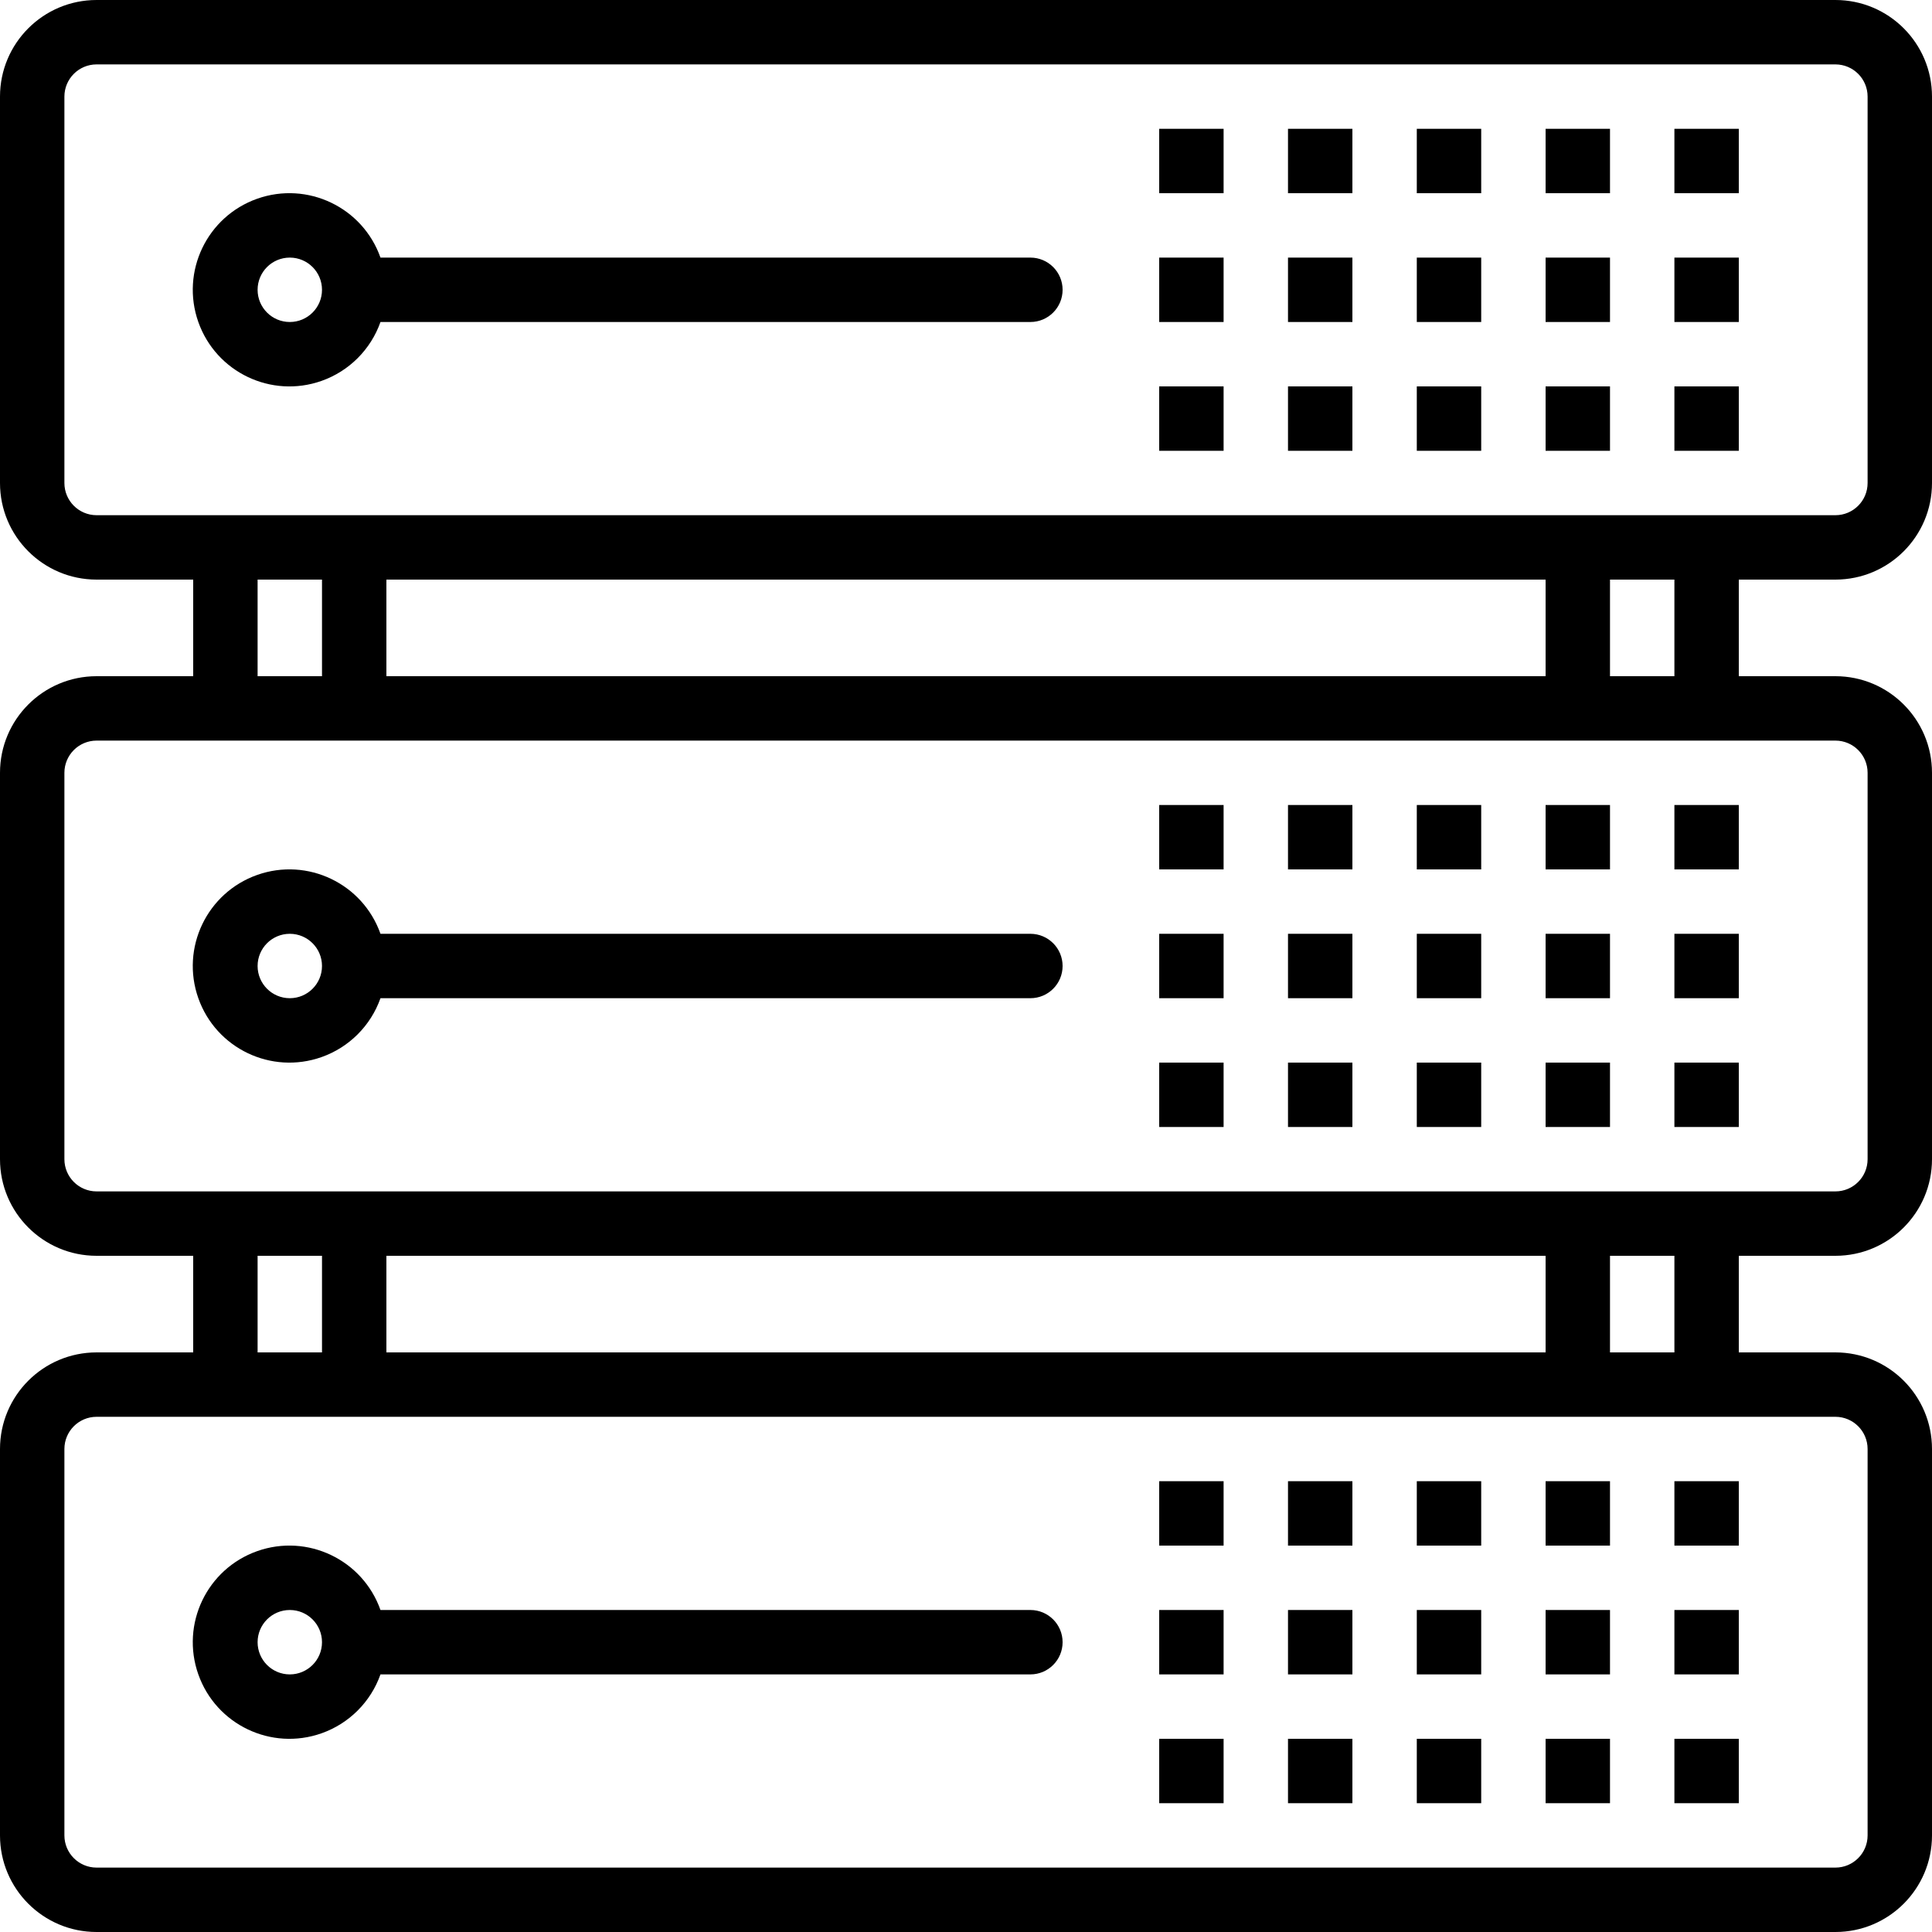
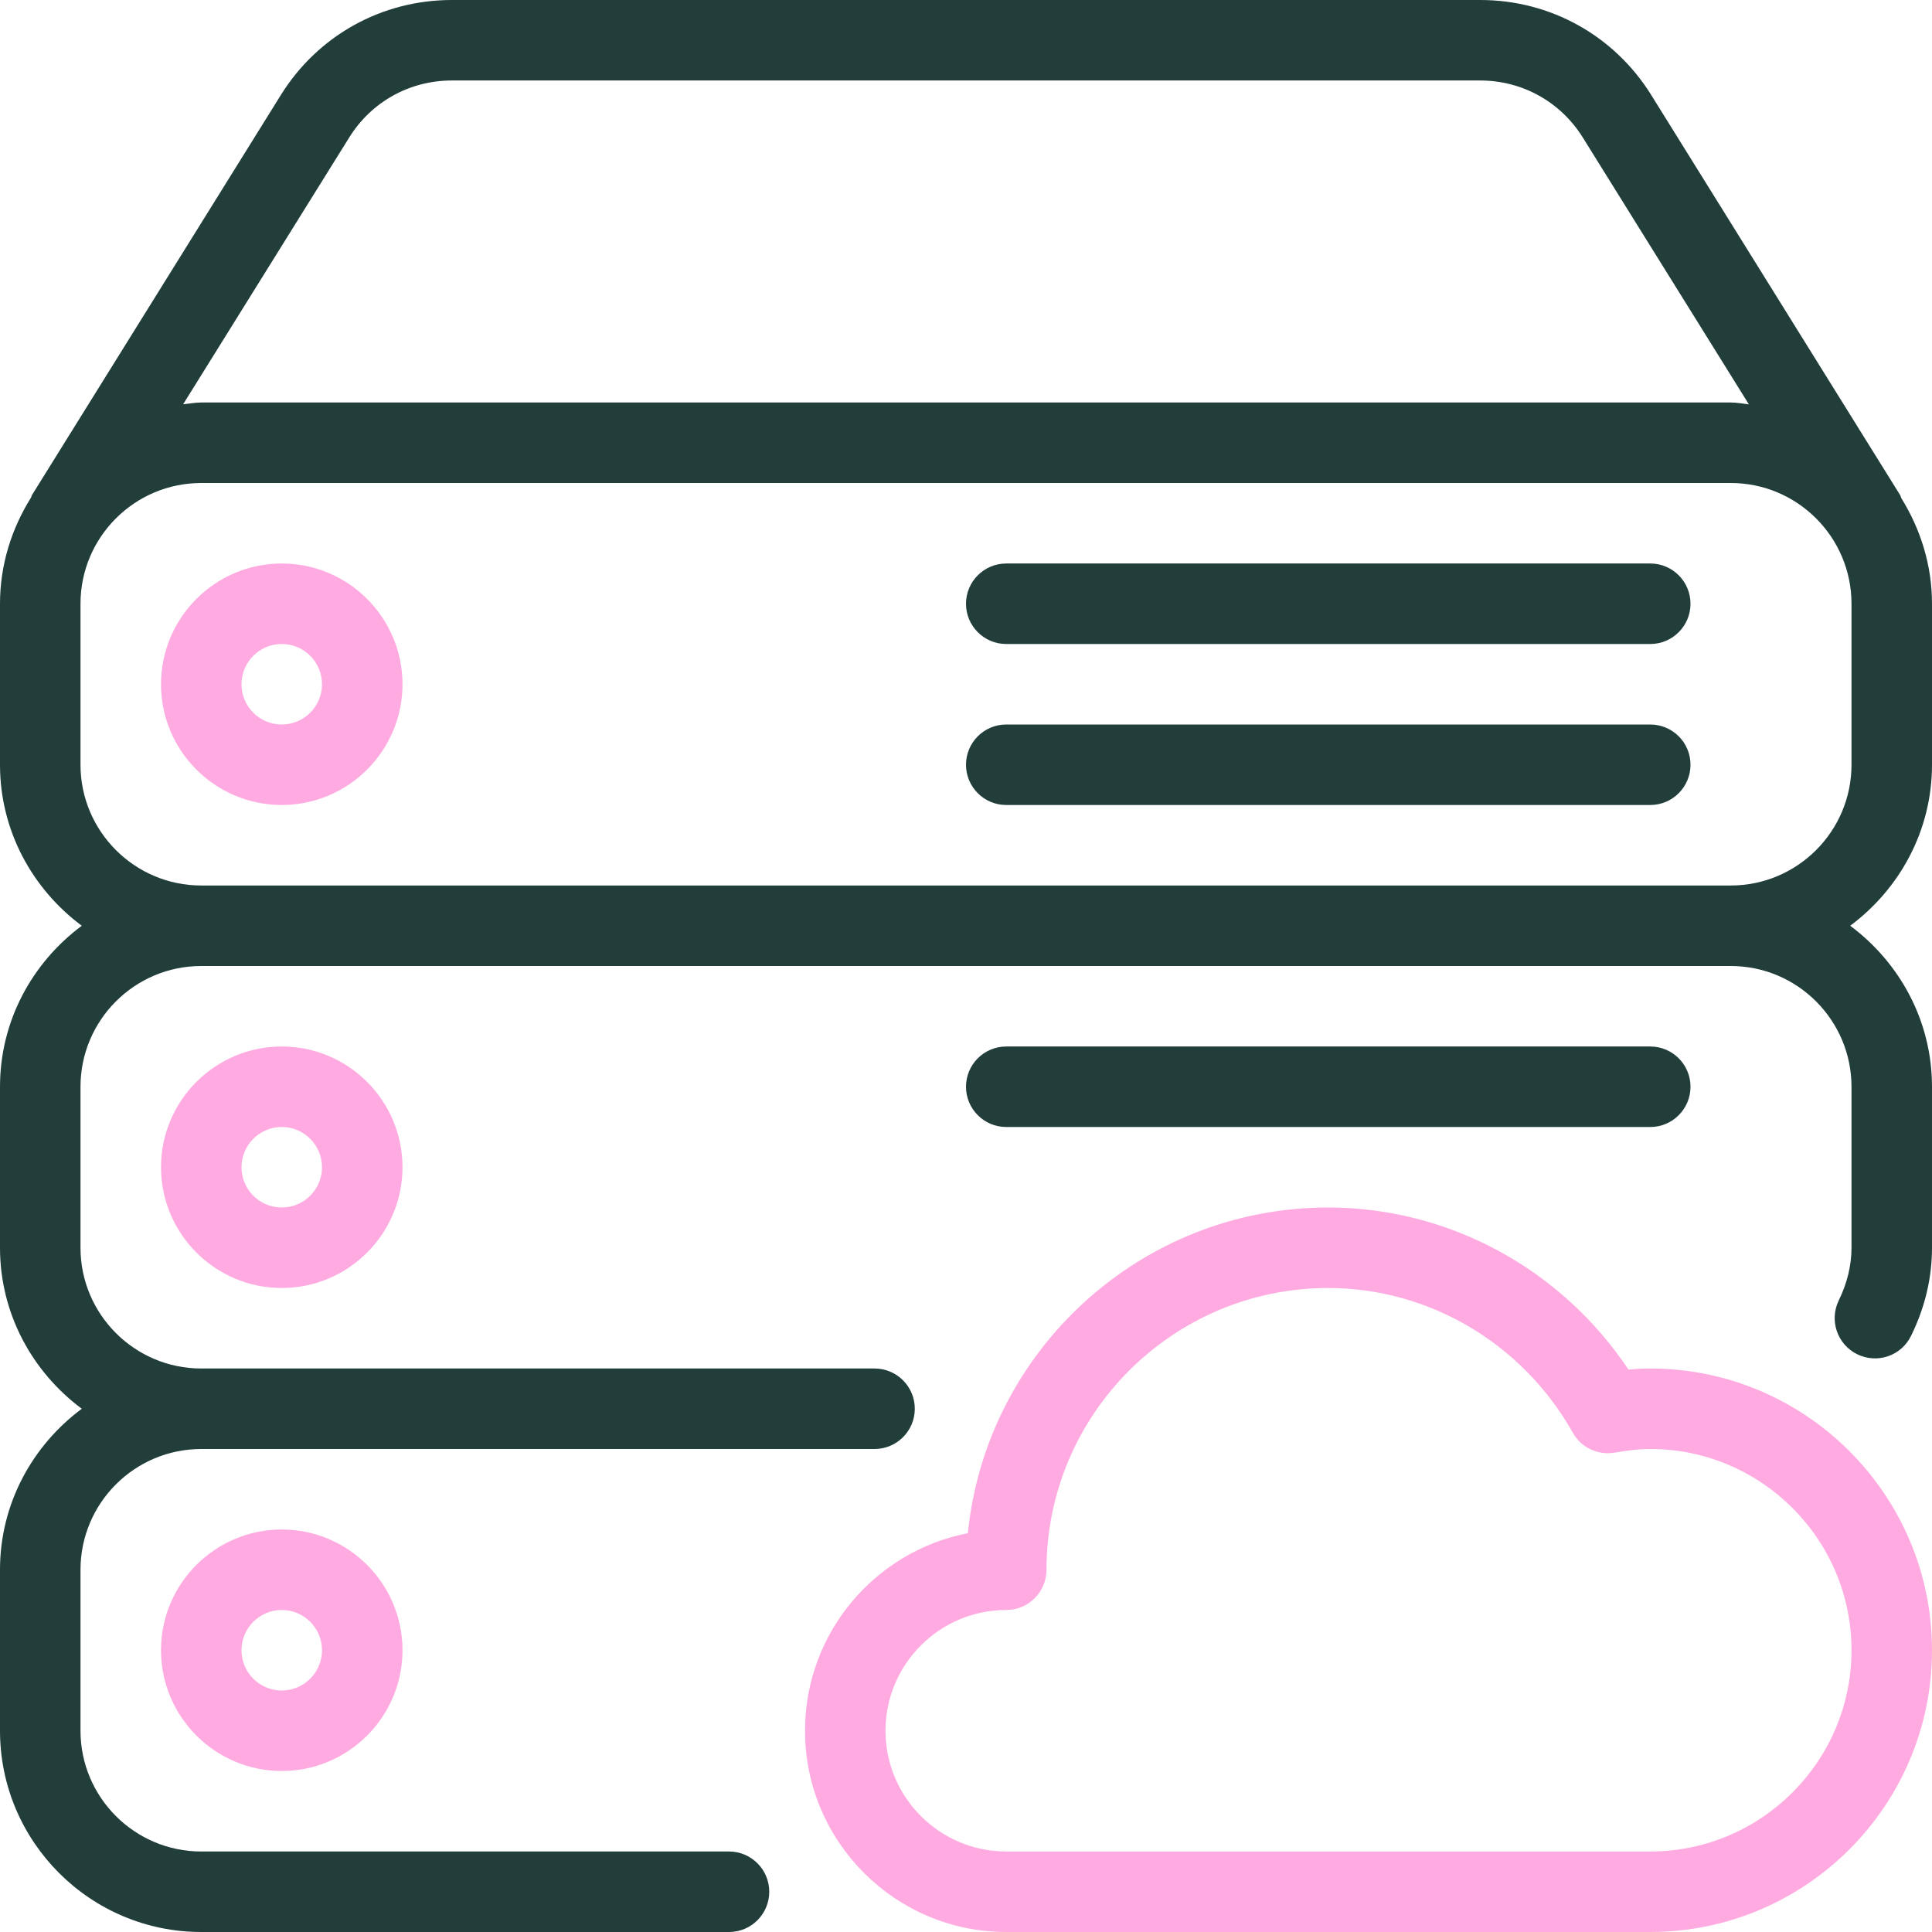
- <svg xmlns="http://www.w3.org/2000/svg" version="1.1" id="Capa_1" x="0px" y="0px" viewBox="0 0 480 480" style="enable-background:new 0 0 480 480;" xml:space="preserve">
-   <g>
-     <g>
-       <path d="M456,144c13.255,0,24-10.745,24-24V24c0-13.255-10.745-24-24-24H24C10.745,0,0,10.745,0,24v96c0,13.255,10.745,24,24,24    h24v24H24c-13.255,0-24,10.745-24,24v96c0,13.255,10.745,24,24,24h24v24H24c-13.255,0-24,10.745-24,24v96    c0,13.255,10.745,24,24,24h432c13.255,0,24-10.745,24-24v-96c0-13.255-10.745-24-24-24h-24v-24h24c13.255,0,24-10.745,24-24v-96    c0-13.255-10.745-24-24-24h-24v-24H456z M456,352c4.418,0,8,3.582,8,8v96c0,4.418-3.582,8-8,8H24c-4.418,0-8-3.582-8-8v-96    c0-4.418,3.582-8,8-8H456z M64,336v-24h16v24H64z M96,336v-24h288v24H96z M400,336v-24h16v24H400z M456,184c4.418,0,8,3.582,8,8    v96c0,4.418-3.582,8-8,8H24c-4.418,0-8-3.582-8-8v-96c0-4.418,3.582-8,8-8H456z M64,168v-24h16v24H64z M96,168v-24h288v24H96z     M400,168v-24h16v24H400z M24,128c-4.418,0-8-3.582-8-8V24c0-4.418,3.582-8,8-8h432c4.418,0,8,3.582,8,8v96c0,4.418-3.582,8-8,8    H24z" />
-     </g>
-   </g>
-   <g>
-     <g>
-       <path d="M256,64H94.528C90.11,51.503,76.397,44.954,63.901,49.373S44.855,67.503,49.273,80s18.131,19.046,30.627,14.627    C86.735,92.211,92.112,86.835,94.528,80H256c4.418,0,8-3.582,8-8S260.418,64,256,64z M72,80c-4.418,0-8-3.582-8-8s3.582-8,8-8    s8,3.582,8,8S76.418,80,72,80z" />
-     </g>
-   </g>
-   <g>
-     <g>
-       <rect x="352" y="32" width="16" height="16" />
-     </g>
-   </g>
-   <g>
-     <g>
-       <rect x="384" y="32" width="16" height="16" />
-     </g>
-   </g>
-   <g>
-     <g>
-       <rect x="416" y="32" width="16" height="16" />
-     </g>
-   </g>
-   <g>
-     <g>
-       <rect x="320" y="32" width="16" height="16" />
-     </g>
-   </g>
-   <g>
-     <g>
-       <rect x="288" y="32" width="16" height="16" />
-     </g>
-   </g>
-   <g>
-     <g>
-       <rect x="352" y="64" width="16" height="16" />
-     </g>
-   </g>
-   <g>
-     <g>
-       <rect x="384" y="64" width="16" height="16" />
-     </g>
-   </g>
-   <g>
-     <g>
-       <rect x="416" y="64" width="16" height="16" />
-     </g>
-   </g>
-   <g>
-     <g>
-       <rect x="320" y="64" width="16" height="16" />
-     </g>
-   </g>
-   <g>
-     <g>
-       <rect x="288" y="64" width="16" height="16" />
-     </g>
-   </g>
-   <g>
-     <g>
-       <rect x="352" y="96" width="16" height="16" />
-     </g>
-   </g>
-   <g>
-     <g>
-       <rect x="384" y="96" width="16" height="16" />
-     </g>
-   </g>
-   <g>
-     <g>
-       <rect x="416" y="96" width="16" height="16" />
-     </g>
-   </g>
-   <g>
-     <g>
-       <rect x="320" y="96" width="16" height="16" />
-     </g>
-   </g>
-   <g>
-     <g>
-       <rect x="288" y="96" width="16" height="16" />
-     </g>
-   </g>
-   <g>
-     <g>
-       <path d="M256,232H94.528c-4.418-12.497-18.131-19.046-30.627-14.627S44.855,235.503,49.273,248s18.131,19.046,30.627,14.627    c6.835-2.416,12.211-7.793,14.627-14.627H256c4.418,0,8-3.582,8-8S260.418,232,256,232z M72,248c-4.418,0-8-3.582-8-8s3.582-8,8-8    s8,3.582,8,8S76.418,248,72,248z" />
-     </g>
-   </g>
-   <g>
-     <g>
-       <rect x="352" y="200" width="16" height="16" />
-     </g>
-   </g>
-   <g>
-     <g>
-       <rect x="384" y="200" width="16" height="16" />
-     </g>
-   </g>
-   <g>
-     <g>
-       <rect x="416" y="200" width="16" height="16" />
-     </g>
-   </g>
-   <g>
-     <g>
-       <rect x="320" y="200" width="16" height="16" />
-     </g>
-   </g>
-   <g>
-     <g>
-       <rect x="288" y="200" width="16" height="16" />
-     </g>
-   </g>
-   <g>
-     <g>
-       <rect x="352" y="232" width="16" height="16" />
-     </g>
-   </g>
-   <g>
-     <g>
-       <rect x="384" y="232" width="16" height="16" />
-     </g>
-   </g>
-   <g>
-     <g>
-       <rect x="416" y="232" width="16" height="16" />
-     </g>
-   </g>
-   <g>
-     <g>
-       <rect x="320" y="232" width="16" height="16" />
-     </g>
-   </g>
-   <g>
-     <g>
-       <rect x="288" y="232" width="16" height="16" />
-     </g>
-   </g>
-   <g>
-     <g>
-       <rect x="352" y="264" width="16" height="16" />
-     </g>
-   </g>
-   <g>
-     <g>
-       <rect x="384" y="264" width="16" height="16" />
-     </g>
-   </g>
-   <g>
-     <g>
-       <rect x="416" y="264" width="16" height="16" />
-     </g>
-   </g>
-   <g>
-     <g>
-       <rect x="320" y="264" width="16" height="16" />
-     </g>
-   </g>
-   <g>
-     <g>
-       <rect x="288" y="264" width="16" height="16" />
-     </g>
-   </g>
-   <g>
-     <g>
-       <path d="M256,400H94.528c-4.418-12.497-18.131-19.046-30.627-14.627S44.855,403.503,49.273,416s18.131,19.046,30.627,14.627    c6.835-2.416,12.211-7.793,14.627-14.627H256c4.418,0,8-3.582,8-8S260.418,400,256,400z M72,416c-4.418,0-8-3.582-8-8s3.582-8,8-8    s8,3.582,8,8S76.418,416,72,416z" />
-     </g>
-   </g>
-   <g>
-     <g>
-       <rect x="352" y="368" width="16" height="16" />
-     </g>
-   </g>
-   <g>
-     <g>
-       <rect x="384" y="368" width="16" height="16" />
-     </g>
-   </g>
-   <g>
-     <g>
-       <rect x="416" y="368" width="16" height="16" />
-     </g>
-   </g>
-   <g>
-     <g>
-       <rect x="320" y="368" width="16" height="16" />
-     </g>
-   </g>
-   <g>
-     <g>
-       <rect x="288" y="368" width="16" height="16" />
-     </g>
-   </g>
-   <g>
-     <g>
-       <rect x="352" y="400" width="16" height="16" />
-     </g>
-   </g>
-   <g>
-     <g>
-       <rect x="384" y="400" width="16" height="16" />
-     </g>
-   </g>
-   <g>
-     <g>
-       <rect x="416" y="400" width="16" height="16" />
-     </g>
-   </g>
-   <g>
-     <g>
-       <rect x="320" y="400" width="16" height="16" />
-     </g>
-   </g>
-   <g>
-     <g>
-       <rect x="288" y="400" width="16" height="16" />
-     </g>
-   </g>
-   <g>
-     <g>
-       <rect x="352" y="432" width="16" height="16" />
-     </g>
-   </g>
-   <g>
-     <g>
-       <rect x="384" y="432" width="16" height="16" />
-     </g>
-   </g>
-   <g>
-     <g>
-       <rect x="416" y="432" width="16" height="16" />
-     </g>
-   </g>
-   <g>
-     <g>
-       <rect x="320" y="432" width="16" height="16" />
-     </g>
-   </g>
-   <g>
-     <g>
-       <rect x="288" y="432" width="16" height="16" />
-     </g>
-   </g>
-   <g>
- </g>
-   <g>
- </g>
-   <g>
- </g>
-   <g>
- </g>
-   <g>
- </g>
-   <g>
- </g>
-   <g>
- </g>
-   <g>
- </g>
-   <g>
- </g>
-   <g>
- </g>
-   <g>
- </g>
-   <g>
- </g>
-   <g>
- </g>
-   <g>
- </g>
-   <g>
- </g>
+ <svg xmlns="http://www.w3.org/2000/svg" width="512" height="512" viewBox="0 0 512 512" fill="none">
+   <path d="M266.667 298.667H437.334C443.222 298.667 448.001 293.888 448.001 288C448.001 282.112 443.222 277.333 437.334 277.333H266.667C260.779 277.333 256 282.112 256 288C256 293.888 260.779 298.667 266.667 298.667Z" fill="#213E3B" />
+   <path d="M512 202.667V160C512 149.696 508.928 140.16 503.851 131.989C503.723 131.733 503.702 131.434 503.552 131.2L437.589 25.173C427.797 9.429 410.859 0 392.299 0H119.723C101.142 0 84.224 9.429 74.432 25.173L8.469 131.2C8.341 131.413 8.341 131.648 8.213 131.883C3.093 140.053 0 149.653 0 160V202.667C0 220.16 8.597 235.606 21.675 245.334C8.597 255.061 0 270.485 0 288V330.667C0 348.16 8.597 363.606 21.675 373.334C8.597 383.061 0 398.485 0 416V458.667C0 488.064 23.936 512 53.333 512H193.194C199.103 512 203.861 507.221 203.861 501.333C203.861 495.445 199.082 490.666 193.194 490.666H53.333C35.69 490.666 21.333 476.309 21.333 458.666V416C21.333 398.336 35.69 384 53.333 384H231.765C237.653 384 242.432 379.221 242.432 373.333C242.432 367.445 237.653 362.666 231.765 362.666H53.333C35.69 362.666 21.333 348.309 21.333 330.666V288C21.333 270.336 35.69 256 53.333 256H458.666C476.309 256 490.666 270.357 490.666 288V330.667C490.666 335.36 489.514 340.075 487.295 344.619C484.714 349.91 486.89 356.288 492.18 358.891C497.492 361.494 503.871 359.318 506.452 354.006C510.143 346.497 511.999 338.667 511.999 330.667V288C511.999 270.507 503.402 255.061 490.324 245.333C503.403 235.584 512 220.16 512 202.667ZM92.544 36.437C98.411 26.986 108.565 21.333 119.701 21.333H392.277C403.413 21.333 413.568 26.986 419.456 36.437L463.467 107.157C461.867 106.986 460.31 106.666 458.667 106.666H53.333C51.69 106.666 50.133 106.986 48.533 107.135L92.544 36.437ZM490.667 202.667C490.667 220.31 476.31 234.667 458.667 234.667H53.333C35.69 234.667 21.333 220.31 21.333 202.667V160C21.333 142.336 35.69 128 53.333 128H458.666C476.309 128 490.666 142.336 490.666 160V202.667H490.667Z" fill="#213E3B" />
+   <path d="M42.667 437.333C42.667 454.976 57.024 469.333 74.667 469.333C92.31 469.333 106.667 454.976 106.667 437.333C106.667 419.69 92.31 405.333 74.667 405.333C57.024 405.333 42.667 419.669 42.667 437.333ZM85.333 437.333C85.333 443.221 80.554 448 74.666 448C68.778 448 64 443.221 64 437.333C64 431.445 68.779 426.666 74.667 426.666C80.555 426.666 85.333 431.445 85.333 437.333Z" fill="#FFABE1" />
+   <path d="M437.333 362.667C435.392 362.667 433.45 362.774 431.552 362.944C413.781 336.277 383.936 320 352 320C302.336 320 261.355 357.909 256.491 406.315C231.936 411.051 213.334 432.726 213.334 458.667C213.334 488.064 237.27 512 266.667 512H437.334C478.507 512 512 478.507 512 437.333C512 396.159 478.507 362.667 437.333 362.667ZM437.333 490.667H266.667C249.024 490.667 234.667 476.31 234.667 458.667C234.667 441.024 249.024 426.667 266.667 426.667C272.555 426.667 277.334 421.888 277.334 416C277.334 374.827 310.827 341.333 352.001 341.333C378.668 341.333 403.521 356.032 416.812 379.69C419.031 383.637 423.425 385.727 427.991 384.959C431.042 384.426 434.135 383.999 437.335 383.999C466.732 383.999 490.668 407.935 490.668 437.332C490.668 466.729 466.731 490.667 437.333 490.667Z" fill="#FFABE1" />
+   <path d="M437.333 149.333H266.667C260.779 149.333 256 154.112 256 160C256 165.888 260.779 170.667 266.667 170.667H437.334C443.222 170.667 448.001 165.888 448.001 160C448.001 154.112 443.221 149.333 437.333 149.333Z" fill="#213E3B" />
+   <path d="M437.333 192H266.667C260.779 192 256 196.779 256 202.667C256 208.555 260.779 213.334 266.667 213.334H437.334C443.222 213.334 448.001 208.555 448.001 202.667C448.001 196.779 443.221 192 437.333 192Z" fill="#213E3B" />
+   <path d="M74.667 149.333C57.024 149.333 42.667 163.669 42.667 181.333C42.667 198.997 57.024 213.333 74.667 213.333C92.31 213.333 106.667 198.976 106.667 181.333C106.667 163.691 92.309 149.333 74.667 149.333ZM74.667 192C68.779 192 64 187.221 64 181.333C64 175.445 68.779 170.666 74.667 170.666C80.555 170.666 85.334 175.445 85.334 181.333C85.334 187.221 80.555 192 74.667 192Z" fill="#FFABE1" />
+   <path d="M42.667 309.333C42.667 326.976 57.024 341.333 74.667 341.333C92.31 341.333 106.667 326.976 106.667 309.333C106.667 291.69 92.31 277.333 74.667 277.333C57.024 277.333 42.667 291.669 42.667 309.333ZM85.333 309.333C85.333 315.221 80.554 320 74.666 320C68.778 320 64 315.221 64 309.333C64 303.445 68.779 298.666 74.667 298.666C80.555 298.666 85.333 303.445 85.333 309.333Z" fill="#FFABE1" />
</svg>
